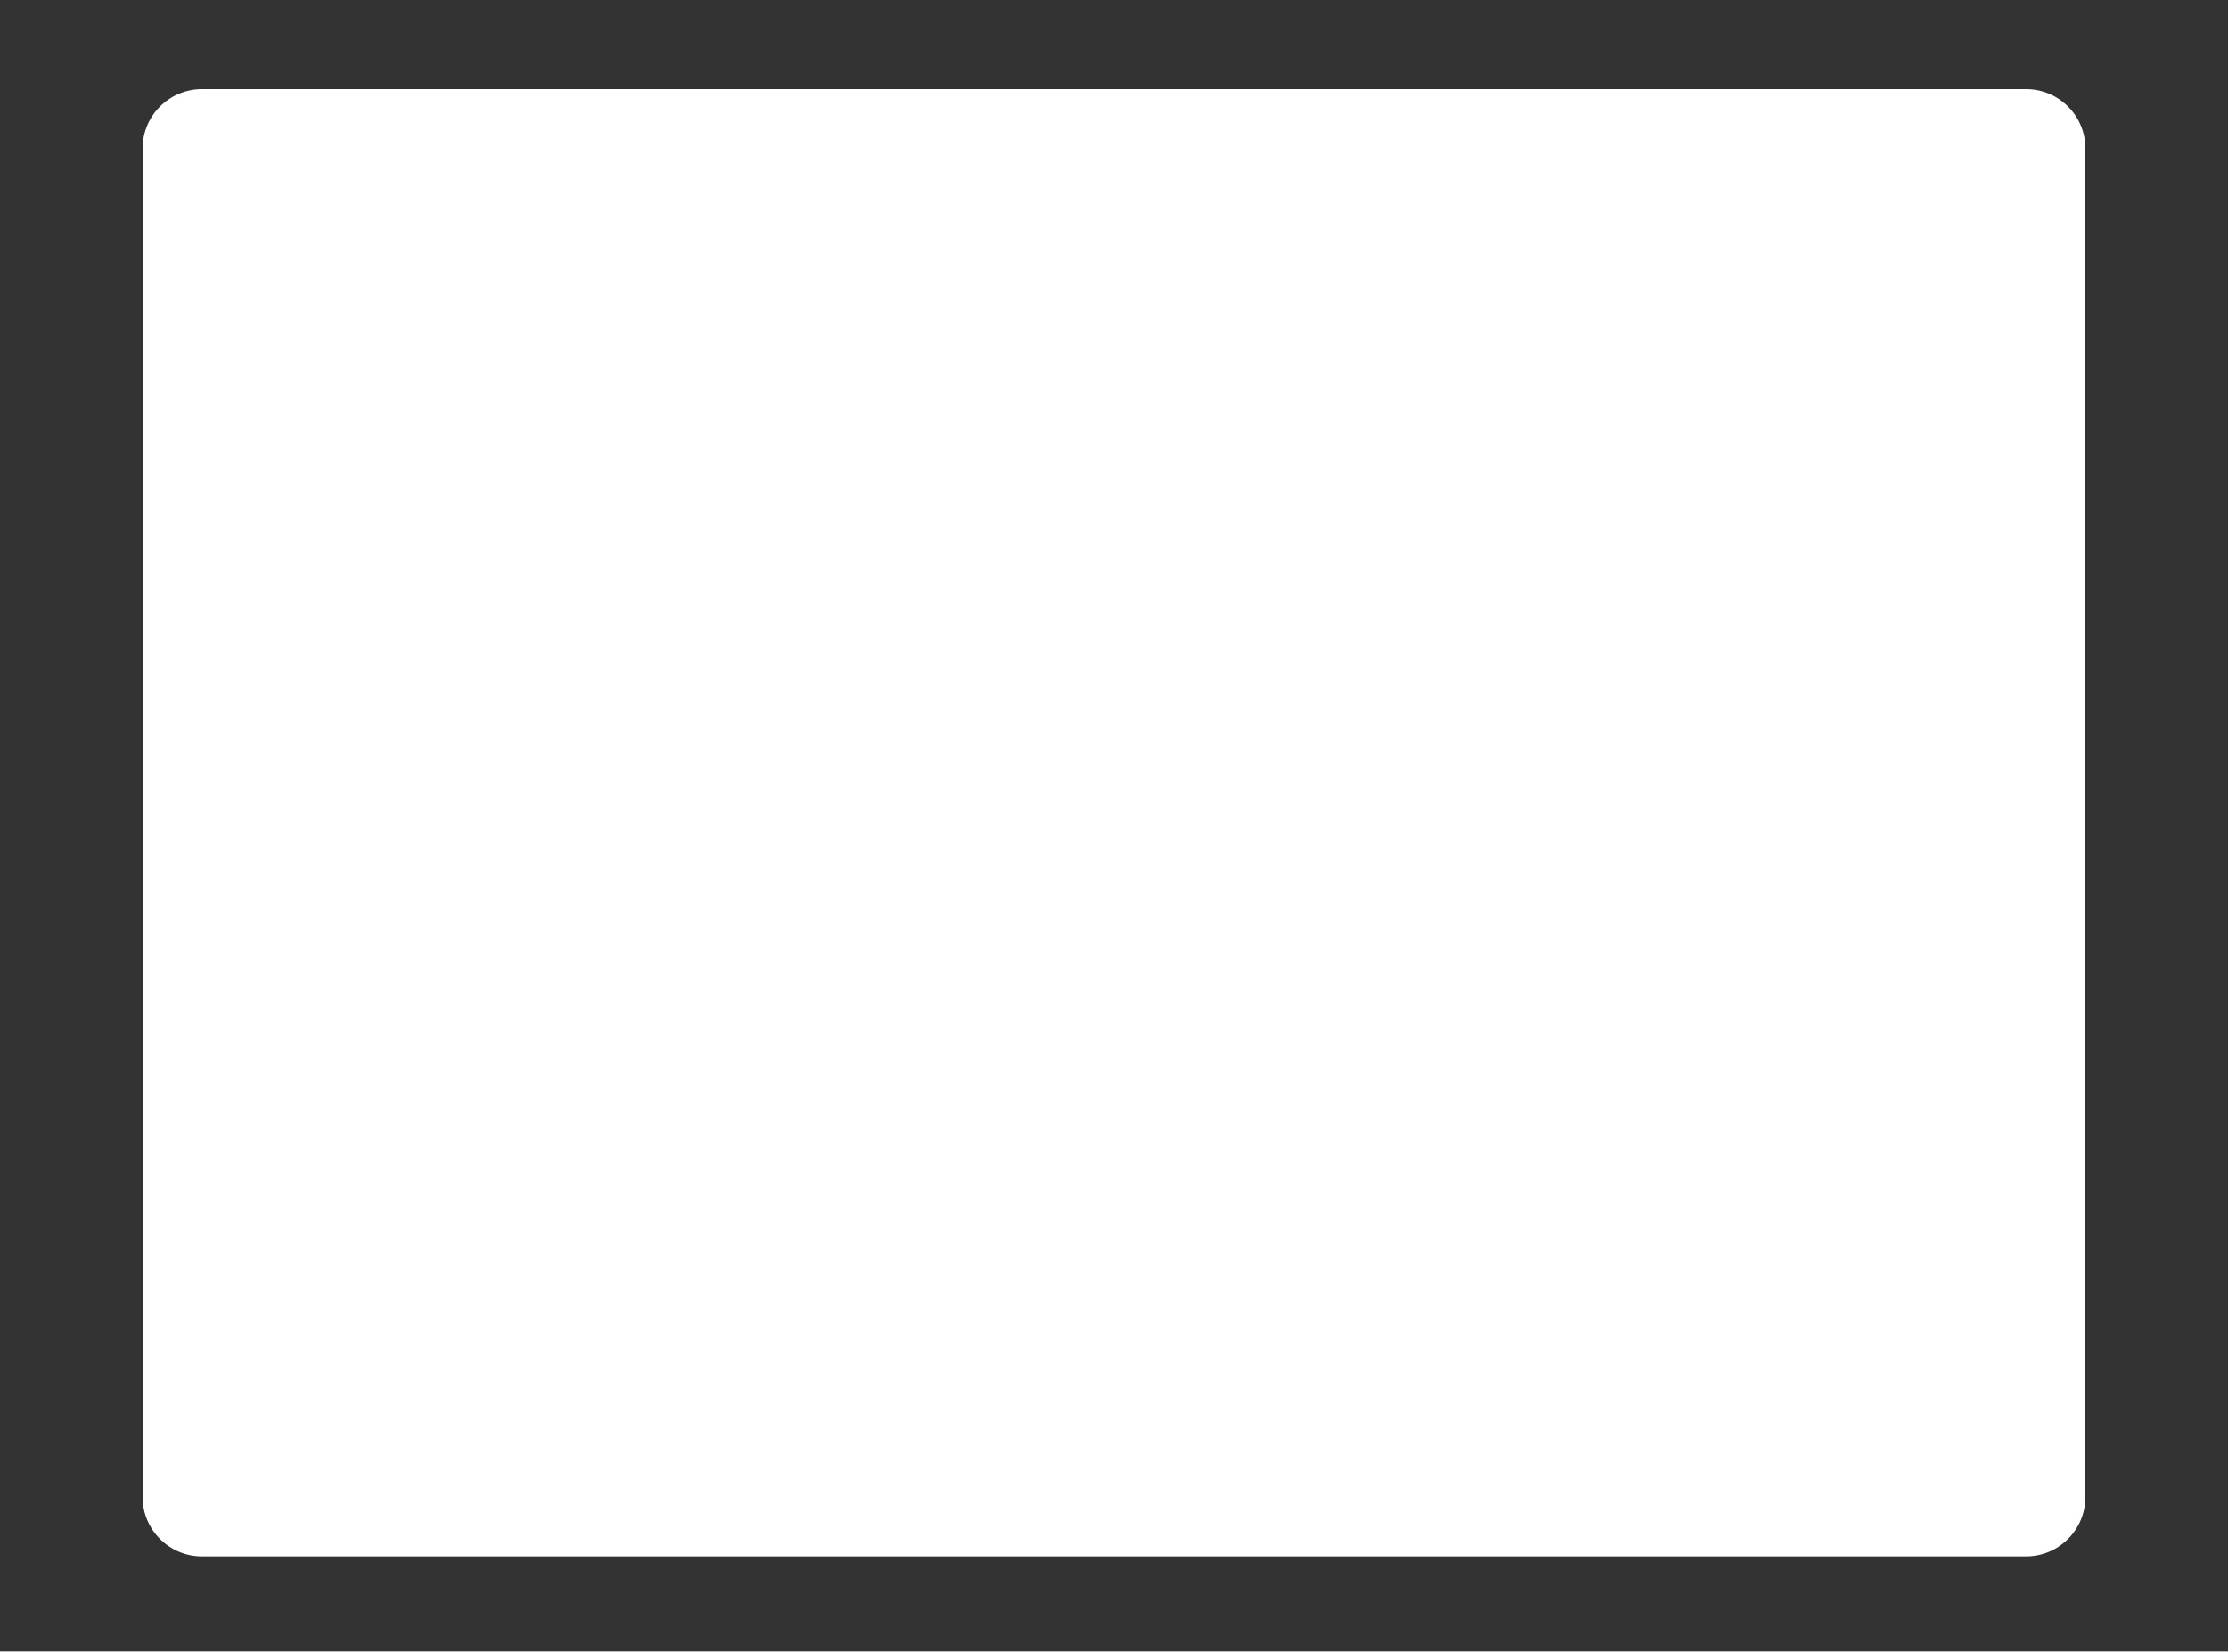
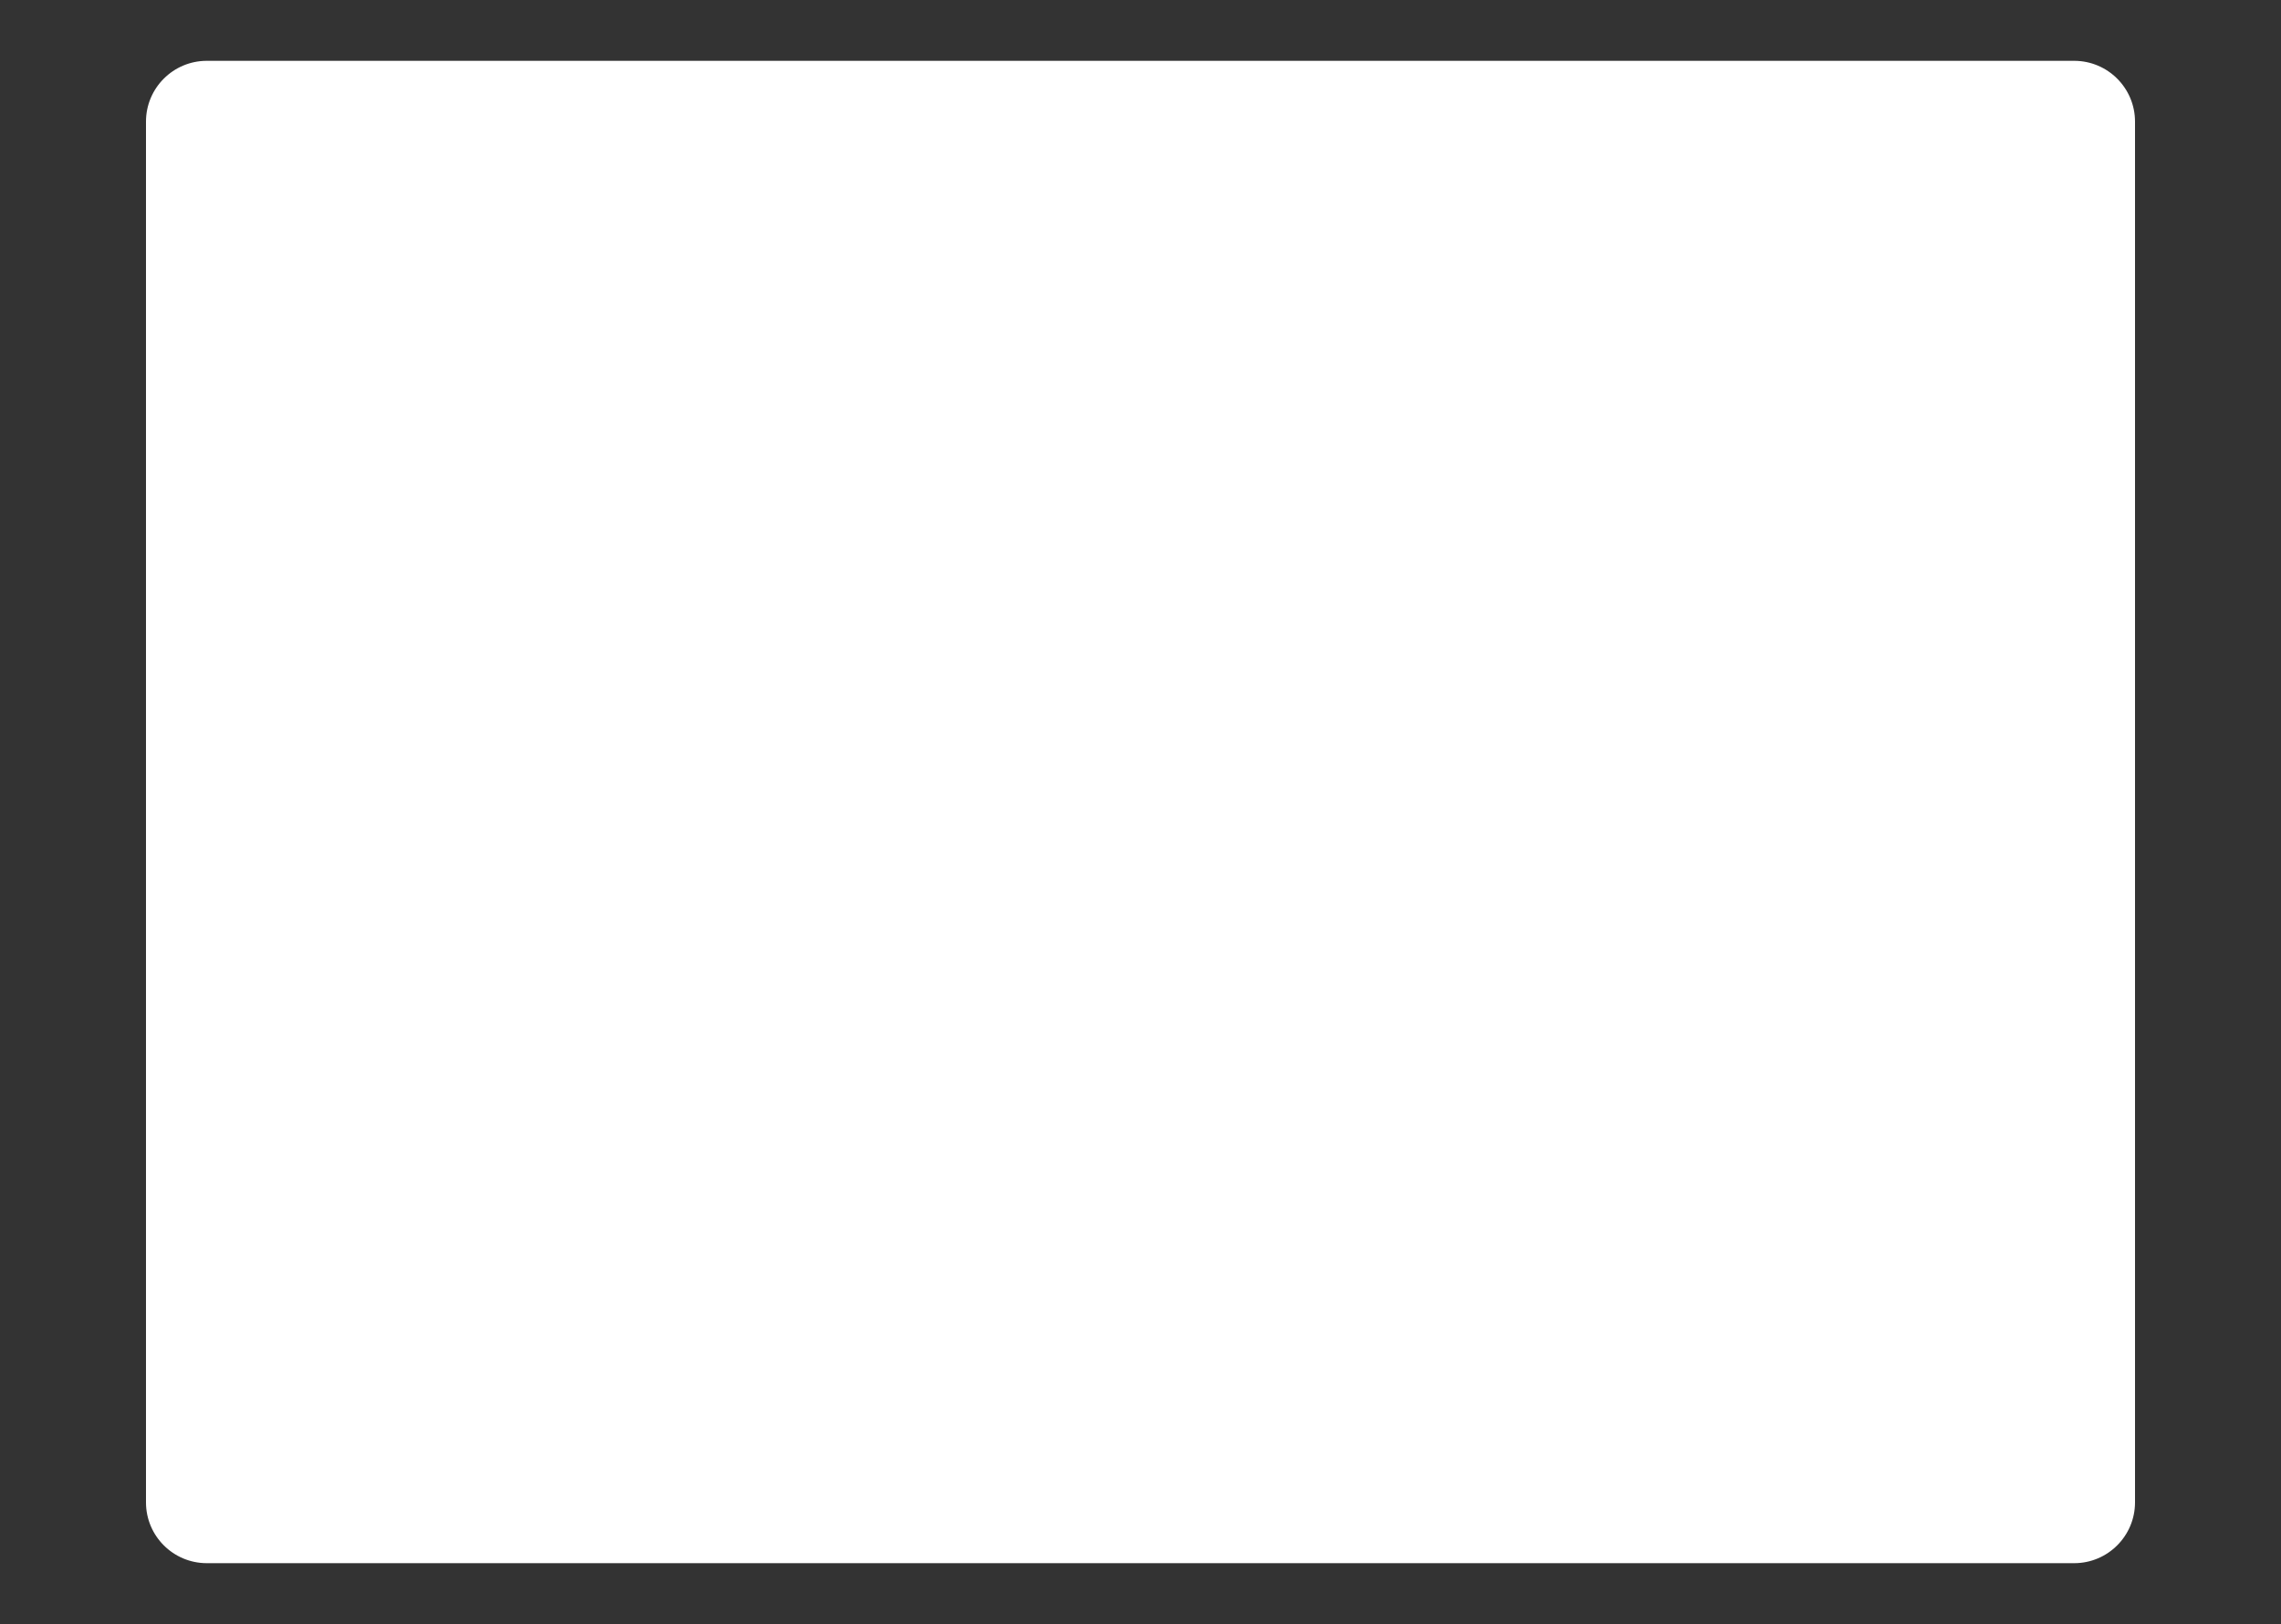
- <svg xmlns="http://www.w3.org/2000/svg" width="375px" height="278px" viewBox="0 0 375 278" version="1.1">
+ <svg xmlns="http://www.w3.org/2000/svg" width="375px" height="267px" viewBox="0 0 375 267" version="1.1">
  <g id="Page-1" stroke="none" stroke-width="1" fill="none" fill-rule="evenodd" fill-opacity="0.8">
-     <g id="Selfie" transform="translate(0, -100)" fill="#000000">
-       <path d="M0,100 L375,100 L375,378 L0,378 L0,100 Z M34,115 C28.477,115 24,119.477 24,125 L24,352 C24,357.523 28.477,362 34,362 L341,362 C346.523,362 351,357.523 351,352 L351,125 C351,119.477 346.523,115 341,115 L34,115 Z" id="Combined-Shape" />
+     <g id="Selfie" transform="translate(0, -105)" fill="#000000">
+       <path d="M0,105 L375,105 L375,372 L0,372 L0,105 Z M34,115 C28.477,115 24,119.477 24,125 L24,352 C24,357.523 28.477,362 34,362 L341,362 C346.523,362 351,357.523 351,352 L351,125 C351,119.477 346.523,115 341,115 L34,115 Z" id="Combined-Shape" />
    </g>
  </g>
</svg>
